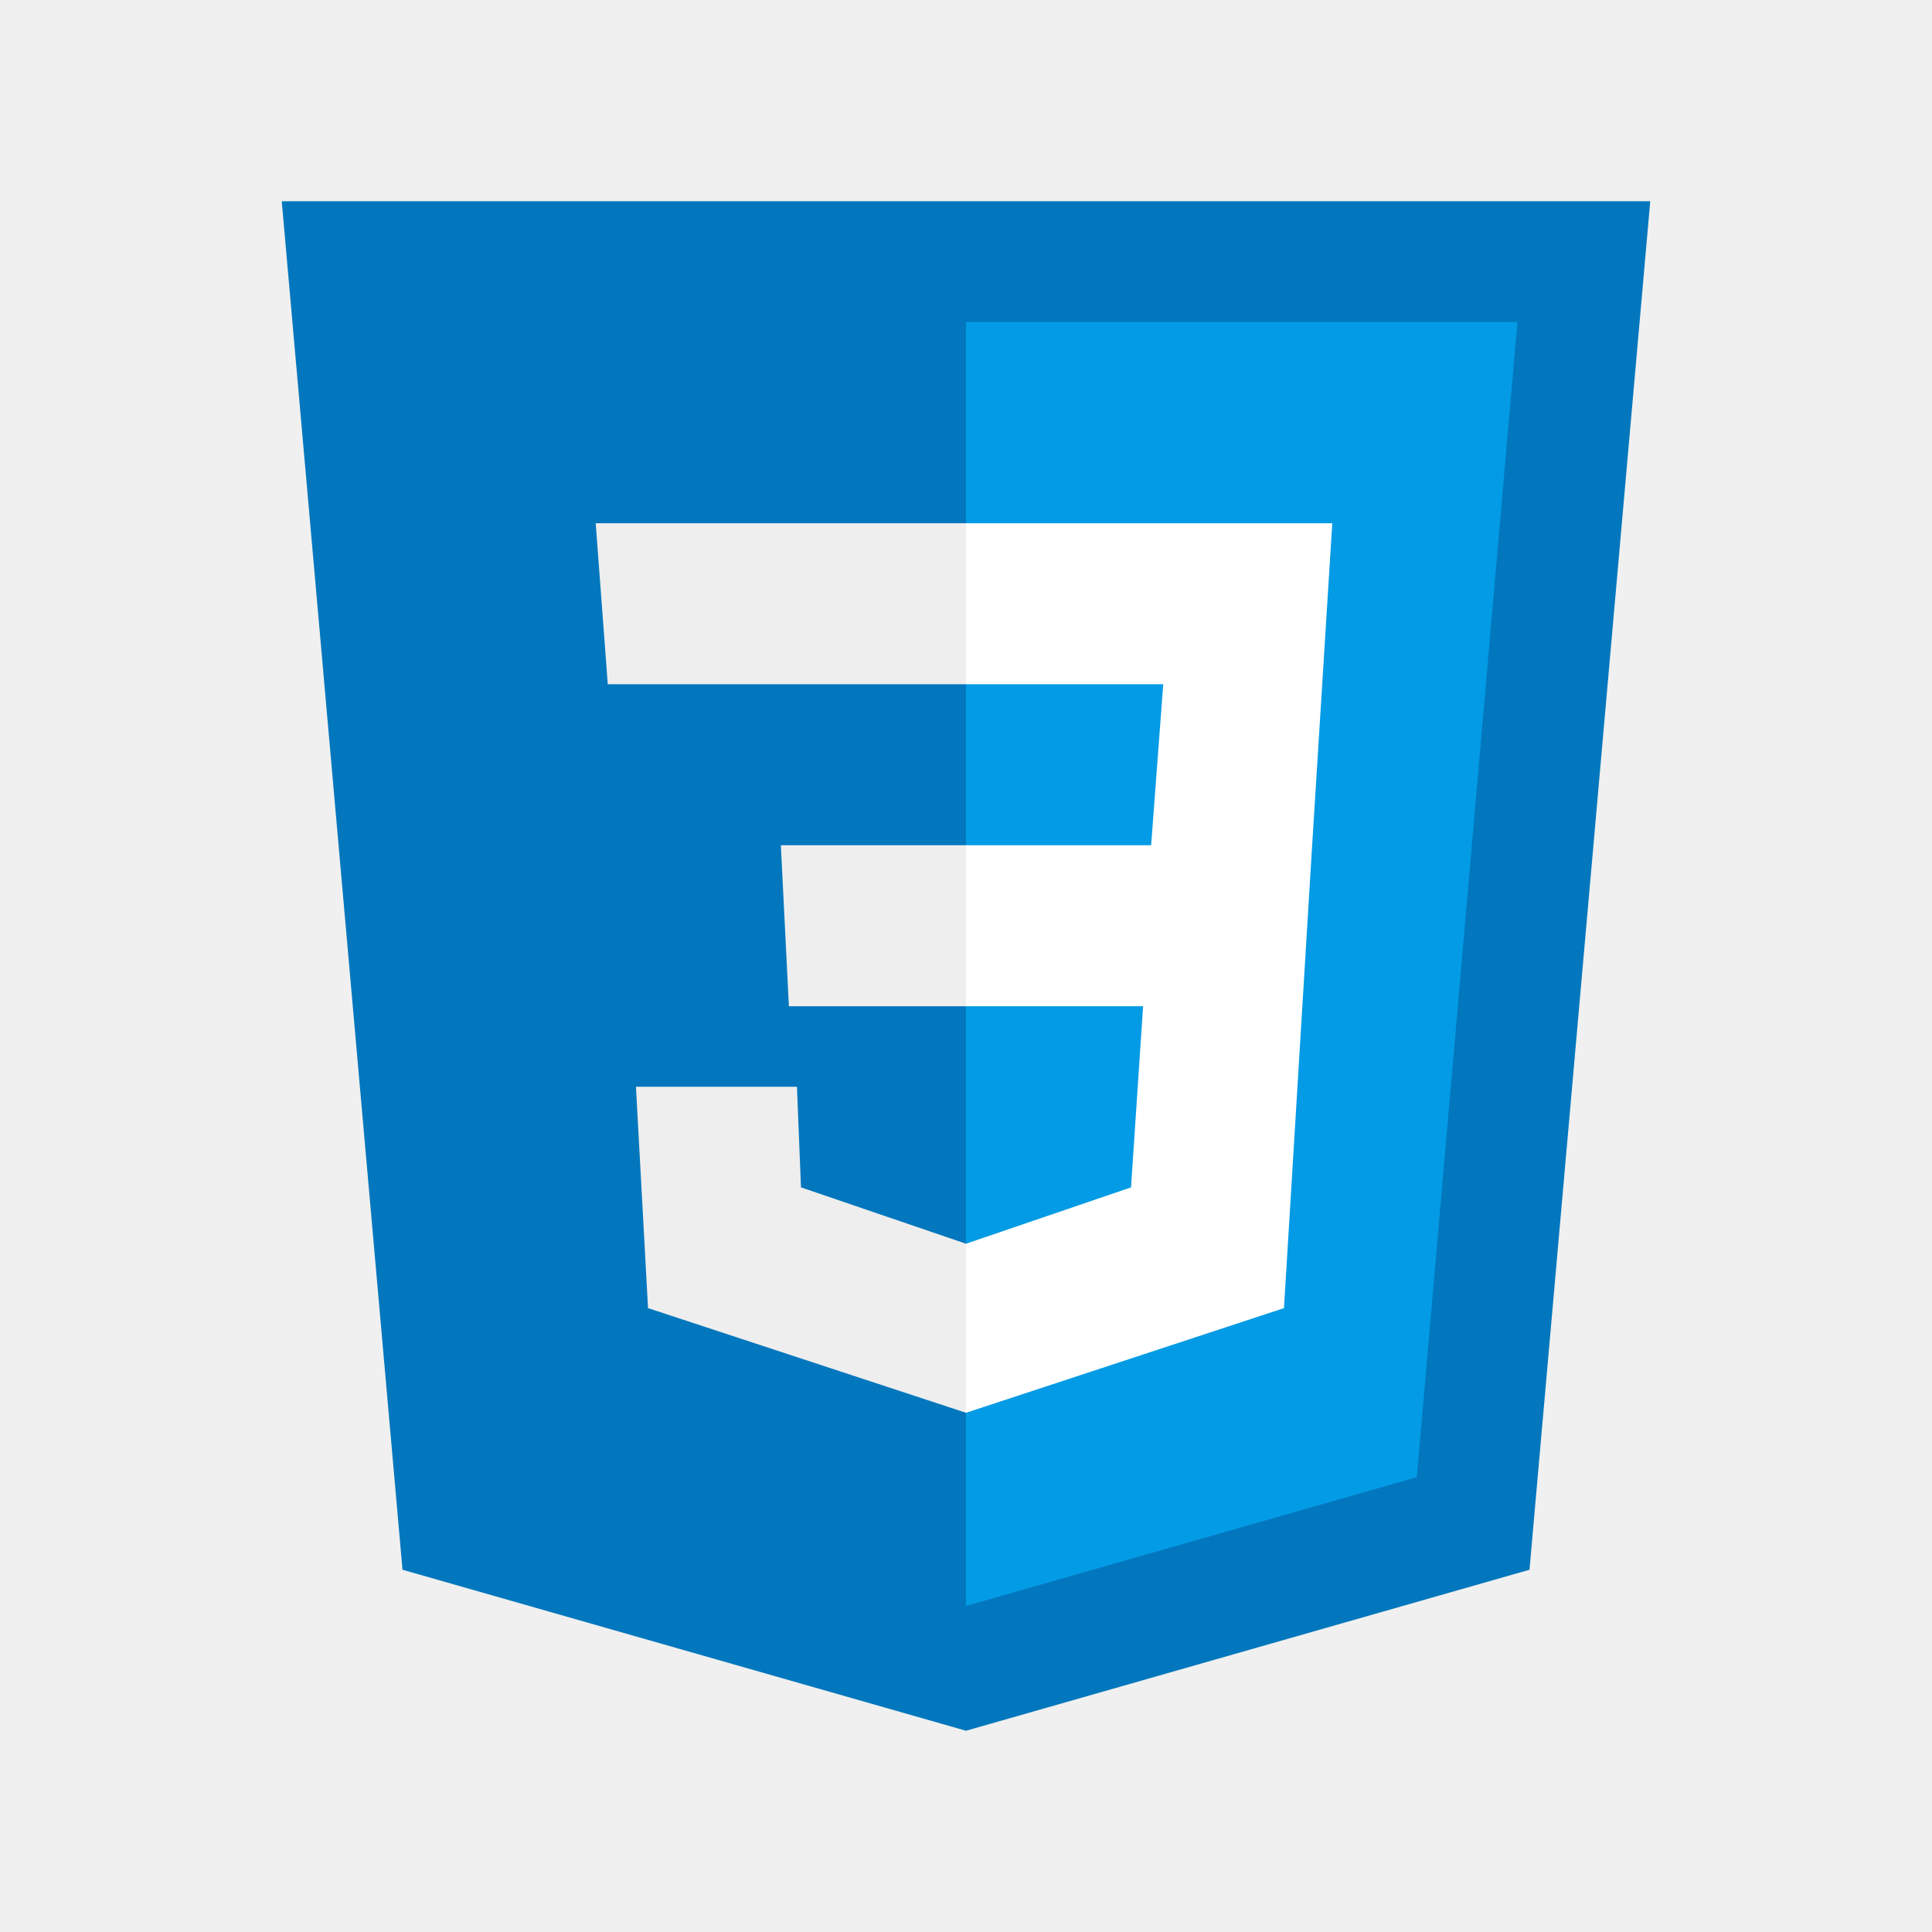
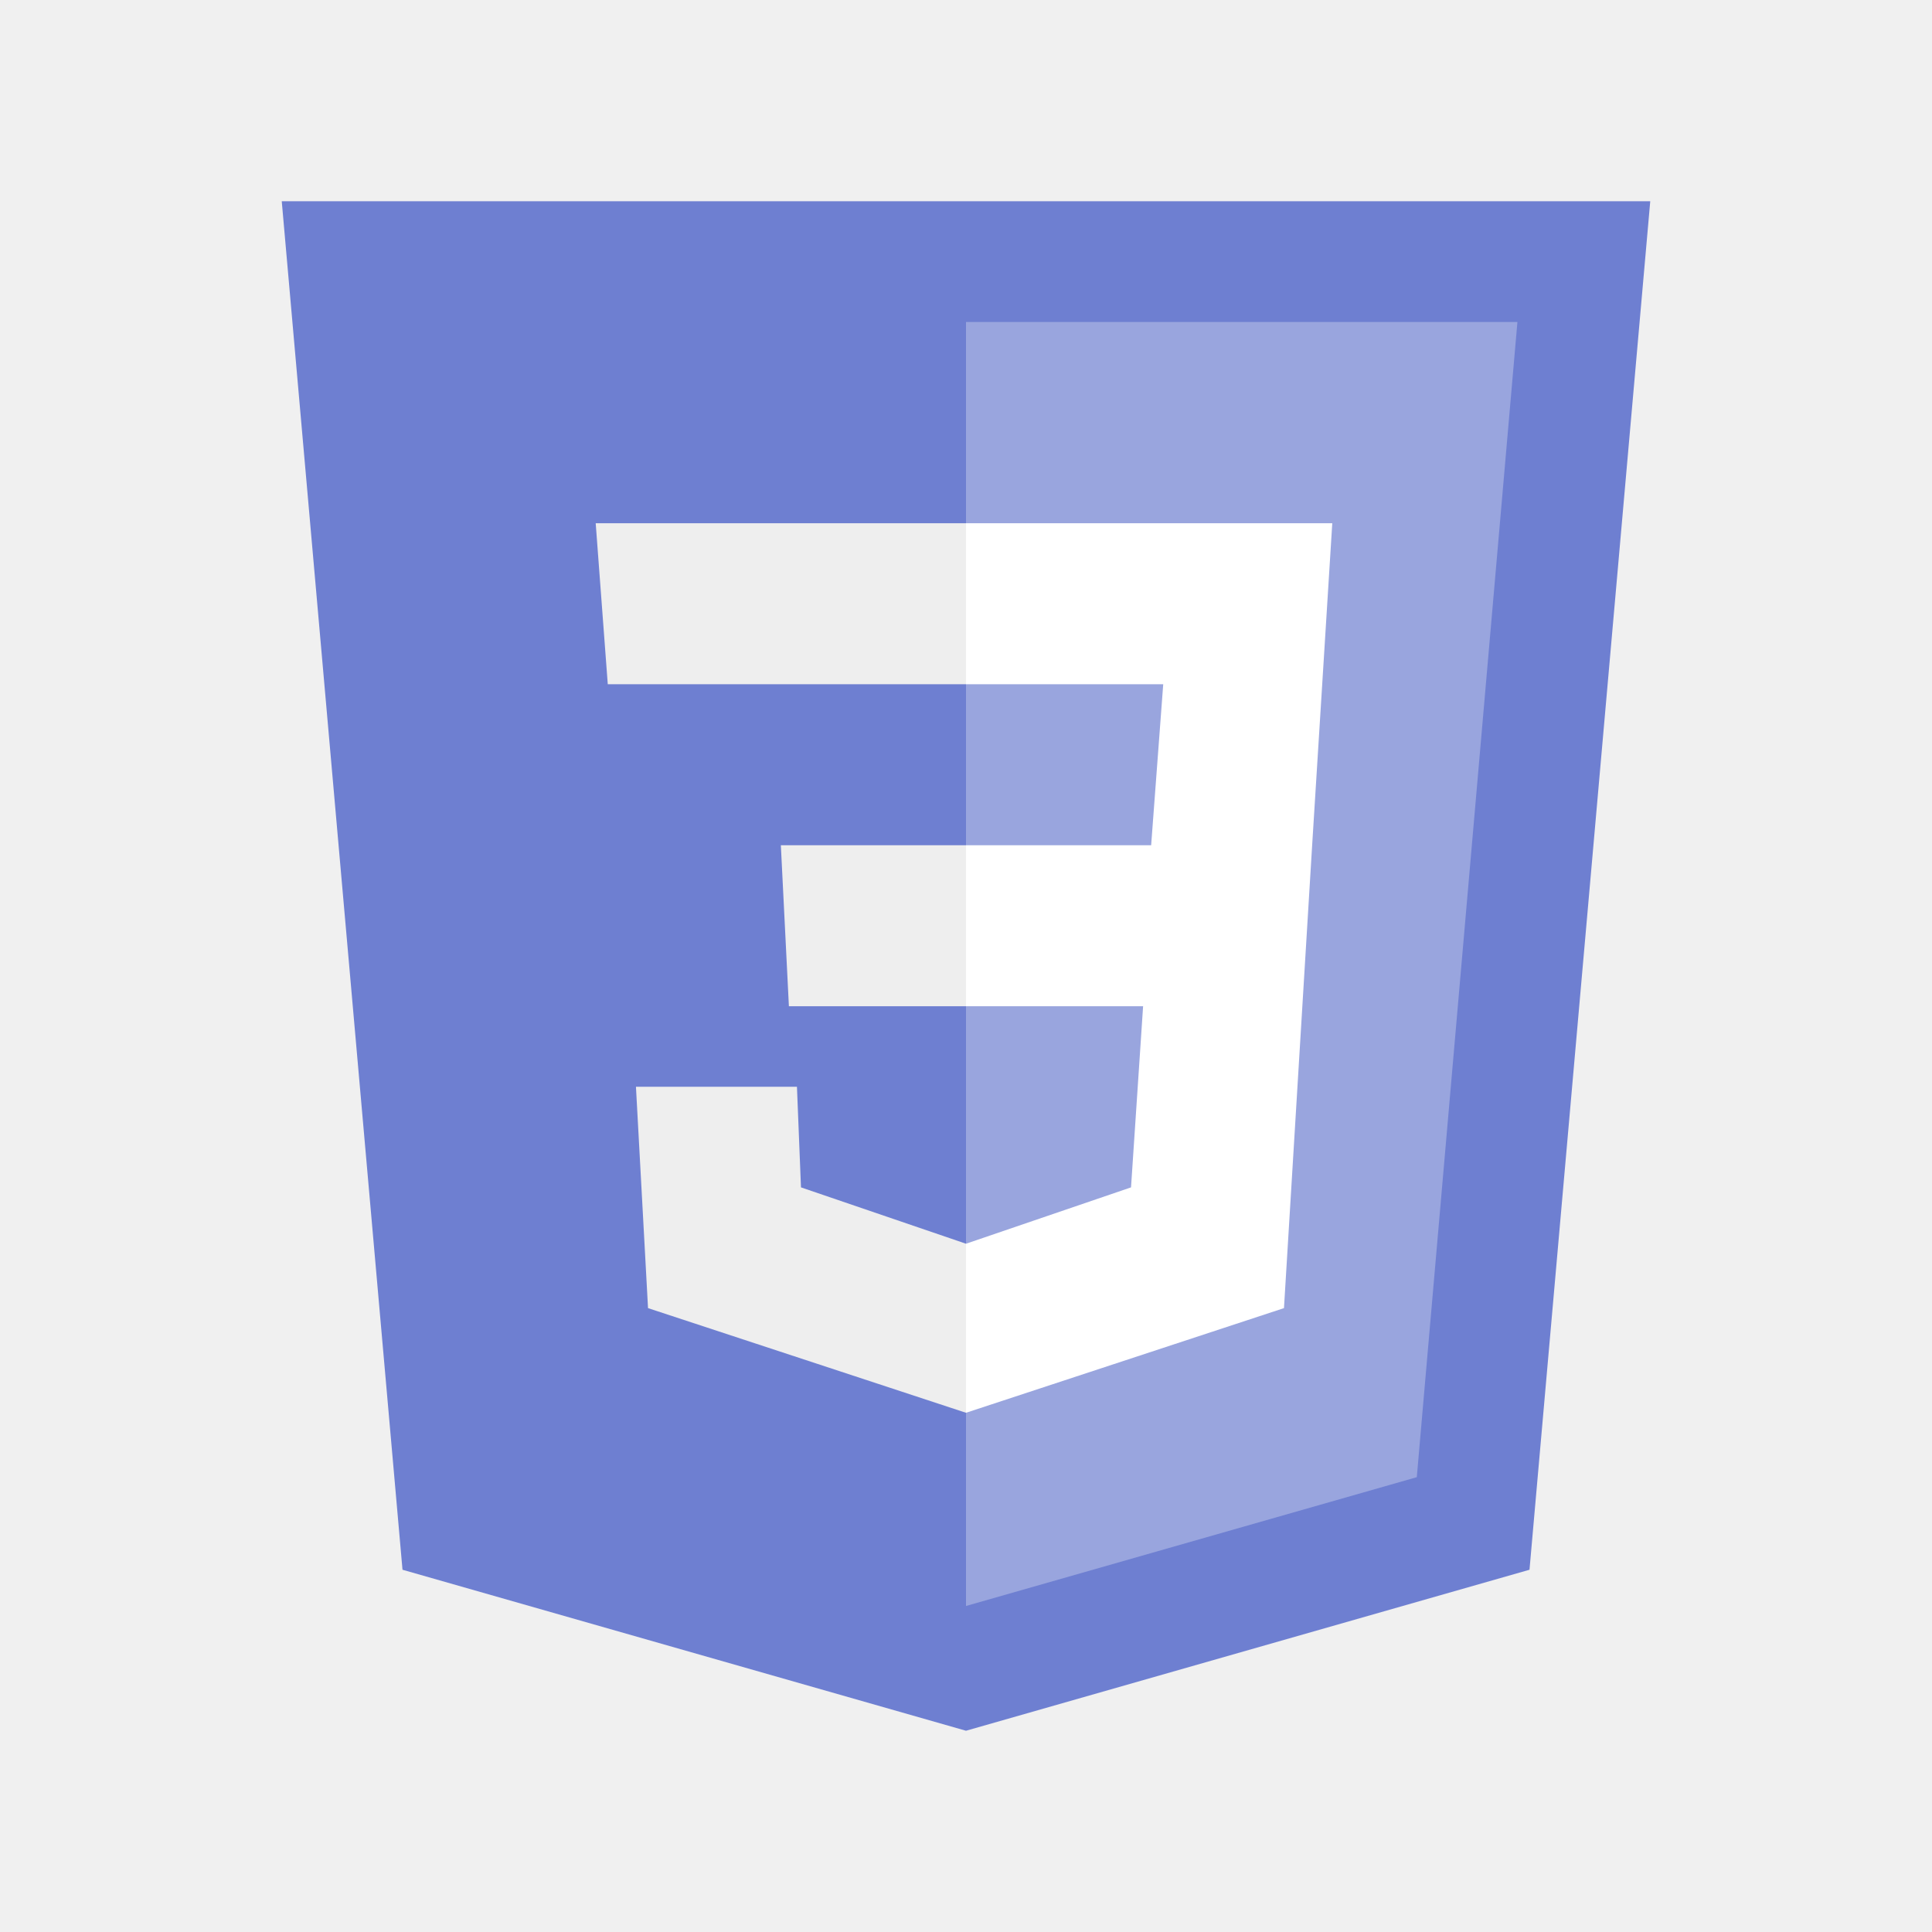
<svg xmlns="http://www.w3.org/2000/svg" viewBox="0 0 48 48" width="96px" height="96px">
-   <path fill="#0277BD" d="M41,5H7l3,34l14,4l14-4L41,5L41,5z" />
-   <path fill="#039BE5" d="M24 8L24 39.9 35.2 36.7 37.7 8z" />
+   <path fill="#6e7fd1" d="M41,5H7l3,34l14,4l14-4L41,5L41,5z" />
+   <path fill="#99A5DE" d="M24 8L24 39.9 35.2 36.7 37.7 8z" />
  <path fill="#FFF" d="M33.1 13L24 13 24 17 28.9 17 28.6 21 24 21 24 25 28.4 25 28.1 29.5 24 30.9 24 35.1 31.9 32.5 32.6 21 32.6 21z" />
  <path fill="#EEE" d="M24,13v4h-8.9l-0.3-4H24z M19.4,21l0.2,4H24v-4H19.4z M19.8,27h-4l0.3,5.5l7.9,2.6v-4.2l-4.1-1.4L19.8,27z" />
</svg>
